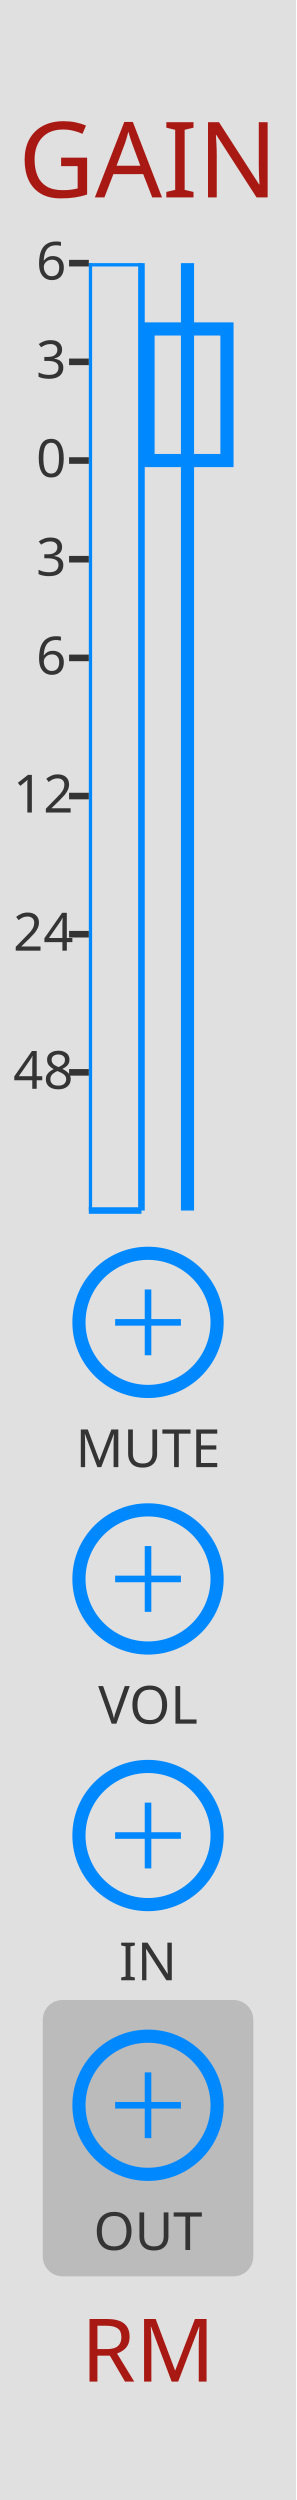
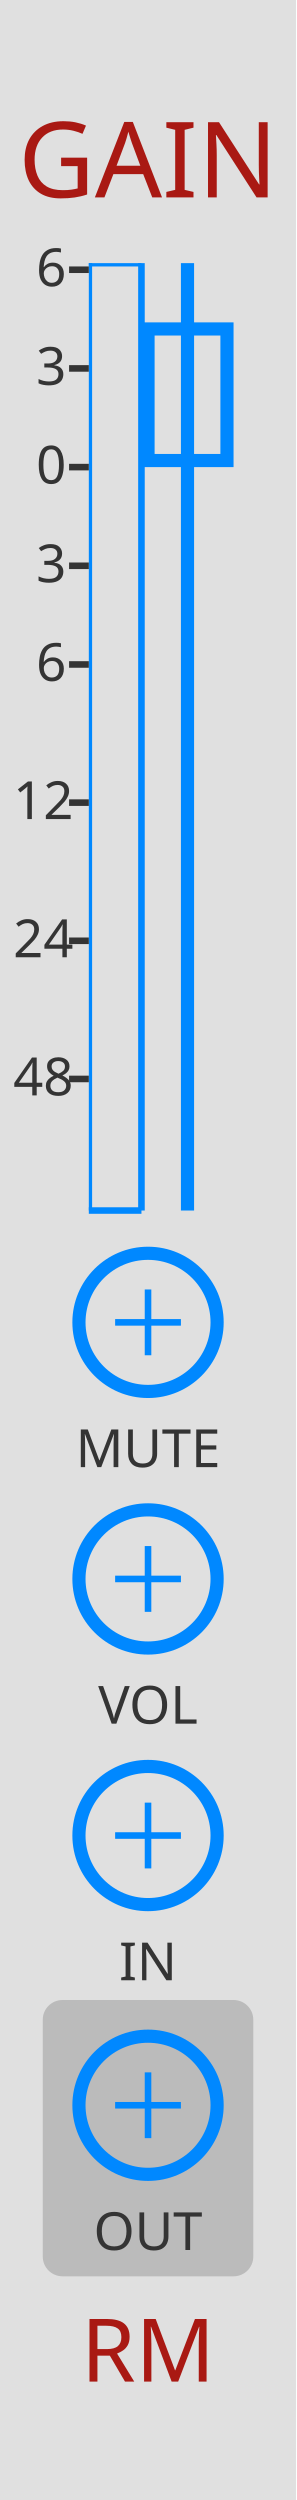
<svg xmlns="http://www.w3.org/2000/svg" xmlns:xlink="http://www.w3.org/1999/xlink" version="1.1" width="45" height="380" viewBox="0 0 45 380">
  <style>
    text.title {
      fill: #a91913;
      font-family: 'DIN Alternate';
      font-size: 12pt;
    }
    text.logo {
      fill: #a91913;
      font-family: 'DIN Alternate';
      font-size: 10pt;
    }
    text.big-label {
      fill: #343434;
      font-family: 'DIN Alternate';
      font-size: 7.5pt;
    }
    text.label {
      fill: #343434;
      font-family: 'DIN Alternate';
      font-size: 6pt;
    }
    .background {
      fill: #e0e0e0;
    }
    .output {
      fill: #bbbbbb;
    }
    polyline.icon {
      stroke: #343434;
      stroke-width: 1.2;
      fill: none;
    }
    polyline.connect {
      stroke: #343434;
      stroke-width: 1;
      fill: none;
    }

    .blueprint {
      stroke: #08f;
      fill: none;
    }
  </style>
  <defs>
    <symbol id="port">
      <g transform="translate(12 12)">
        <polyline points="-5,0 5,0" stroke-width="1" class="blueprint" />
        <polyline points="0,-5 0,5" stroke-width="1" class="blueprint" />
        <circle cx="0" cy="0" r="10.5" stroke-width="2" class="blueprint" />
      </g>
    </symbol>
    <symbol id="fader">
      <polyline points="0,0 0,144" stroke-width="1" class="blueprint" />
      <polyline points="8,0 8,144" stroke-width="1" class="blueprint" />
      <polyline points="0,0 8,0" stroke-width="1" class="blueprint" />
      <polyline points="0,144 8,144" stroke-width="1" class="blueprint" />
      <g transform="translate(9 0)">
        <polyline points="6,0 6,144" stroke-width="2" class="blueprint" />
        <path d="M 0 10 12,10 12,30 0,30 Z" stroke-width="2" class="blueprint" />
      </g>
    </symbol>
  </defs>
  <rect class="background" width="100%" height="100%" />
  <text class="title" x="50%" y="30" text-anchor="middle">GAIN</text>
  <text class="logo" x="50%" y="362" text-anchor="middle">RM</text>
  <g transform="translate(22.5 40)">
    <use xlink:href="#fader" transform="translate(-9 0)" />
-     <text x="-17" y="2.5" class="label">6</text>
-     <polyline points="-12   0 -9   0" class="connect" />
-     <text x="-17" y="17.5" class="label">3</text>
-     <polyline points="-12  15 -9  15" class="connect" />
-     <text x="-17" y="32.5" class="label">0</text>
-     <polyline points="-12  30 -9  30" class="connect" />
-     <text x="-17" y="47.5" class="label">3</text>
-     <polyline points="-12  45 -9  45" class="connect" />
-     <text x="-17" y="62.5" class="label">6</text>
-     <polyline points="-12  60 -9  60" class="connect" />
-     <text x="-20.5" y="83.5" class="label">12</text>
-     <polyline points="-12  81 -9  81" class="connect" />
-     <text x="-20.5" y="104.5" class="label">24</text>
-     <polyline points="-12 102 -9 102" class="connect" />
-     <text x="-20.5" y="125.5" class="label">48</text>
-     <polyline points="-12 123 -9 123" class="connect" />
+     <g transform="translate(0 1)">
+       <text x="-17" y="2.5" class="label">6</text>
+       <polyline points="-12   0 -9   0" class="connect" />
+       <text x="-17" y="17.5" class="label">3</text>
+       <polyline points="-12  15 -9  15" class="connect" />
+       <text x="-17" y="32.5" class="label">0</text>
+       <polyline points="-12  30 -9  30" class="connect" />
+       <text x="-17" y="47.5" class="label">3</text>
+       <polyline points="-12  45 -9  45" class="connect" />
+       <text x="-17" y="62.5" class="label">6</text>
+       <polyline points="-12  60 -9  60" class="connect" />
+       <text x="-20.5" y="83.5" class="label">12</text>
+       <polyline points="-12  81 -9  81" class="connect" />
+       <text x="-20.5" y="104.5" class="label">24</text>
+       <polyline points="-12 102 -9 102" class="connect" />
+       <text x="-20.5" y="125.5" class="label">48</text>
+       <polyline points="-12 123 -9 123" class="connect" />
+     </g>
  </g>
  <g transform="translate(22.5 201)">
    <use xlink:href="#port" transform="translate(-12 -12)" />
    <text x="0" y="22" class="label" text-anchor="middle">MUTE</text>
  </g>
  <g transform="translate(22.5 240)">
    <use xlink:href="#port" transform="translate(-12 -12)" />
    <text x="0" y="22" class="label" text-anchor="middle">VOL</text>
  </g>
  <g transform="translate(22.5 279)">
    <use xlink:href="#port" transform="translate(-12 -12)" />
    <text x="0" y="22" class="label" text-anchor="middle">IN</text>
  </g>
  <g transform="translate(22.5 320)">
    <rect x="-16" y="-16" width="32" height="42" rx="3" class="output" />
    <use xlink:href="#port" transform="translate(-12 -12)" />
    <text x="0" y="22" class="label" text-anchor="middle">OUT</text>
  </g>
</svg>
